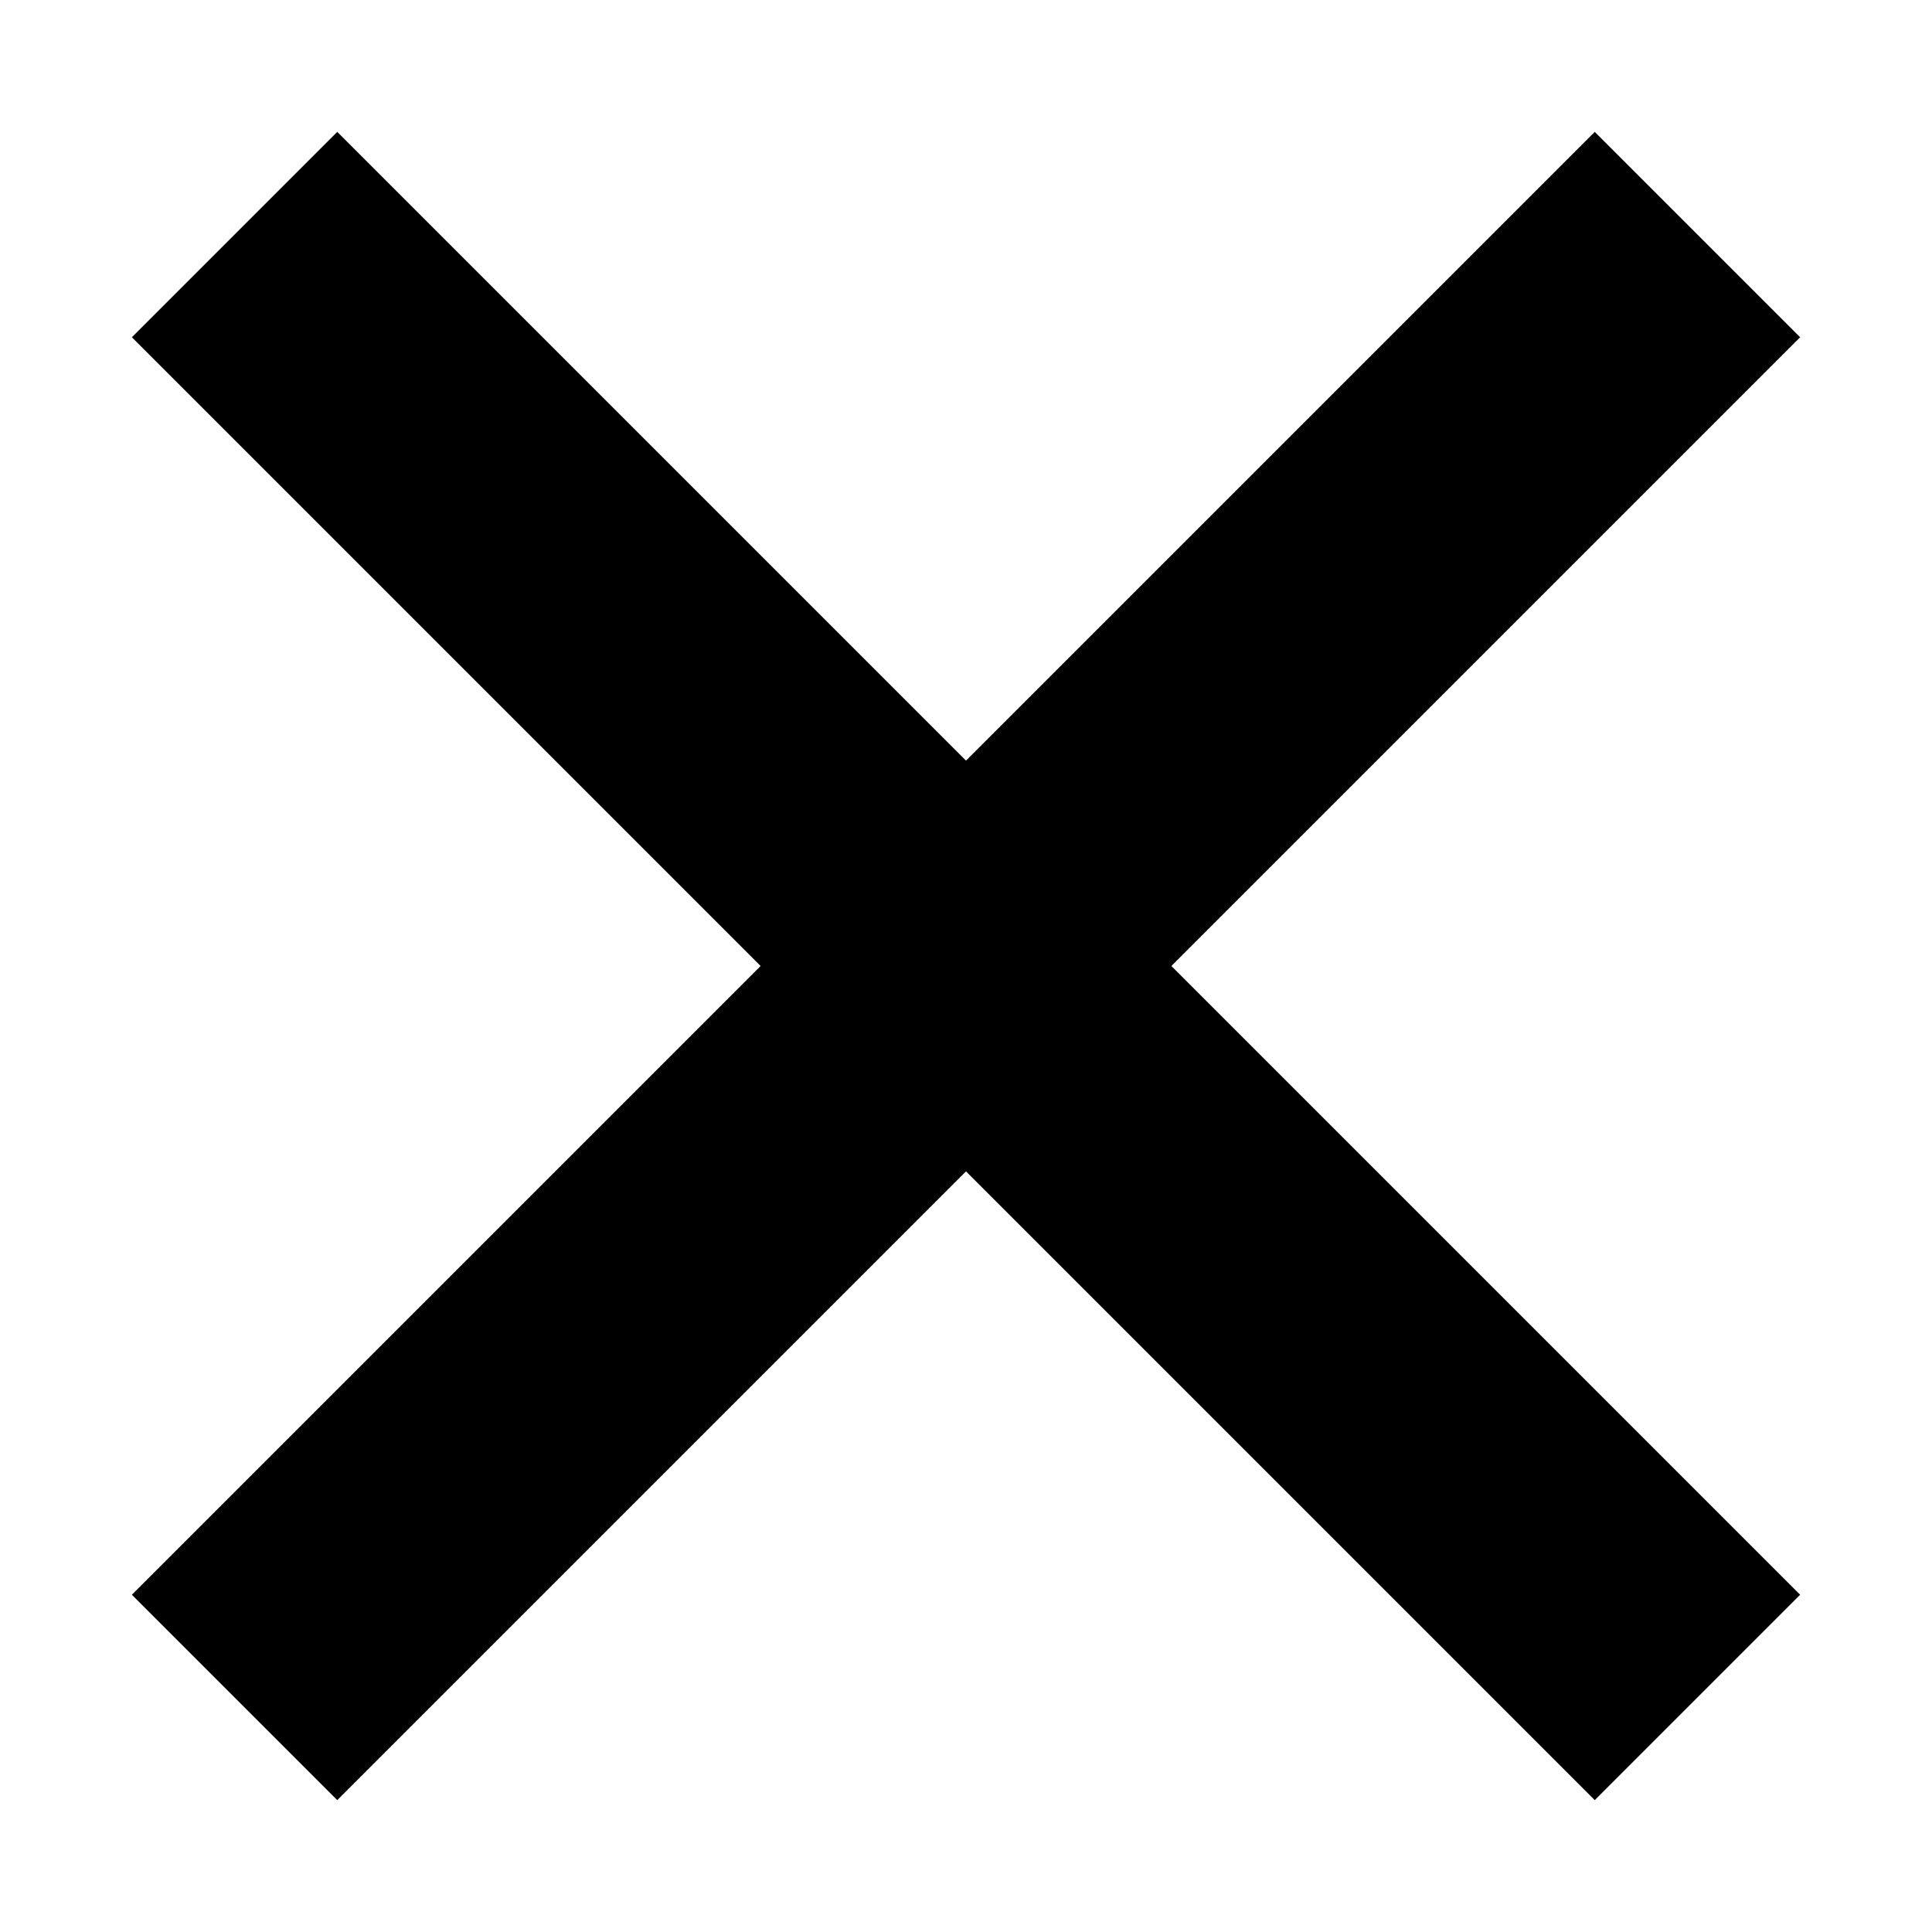
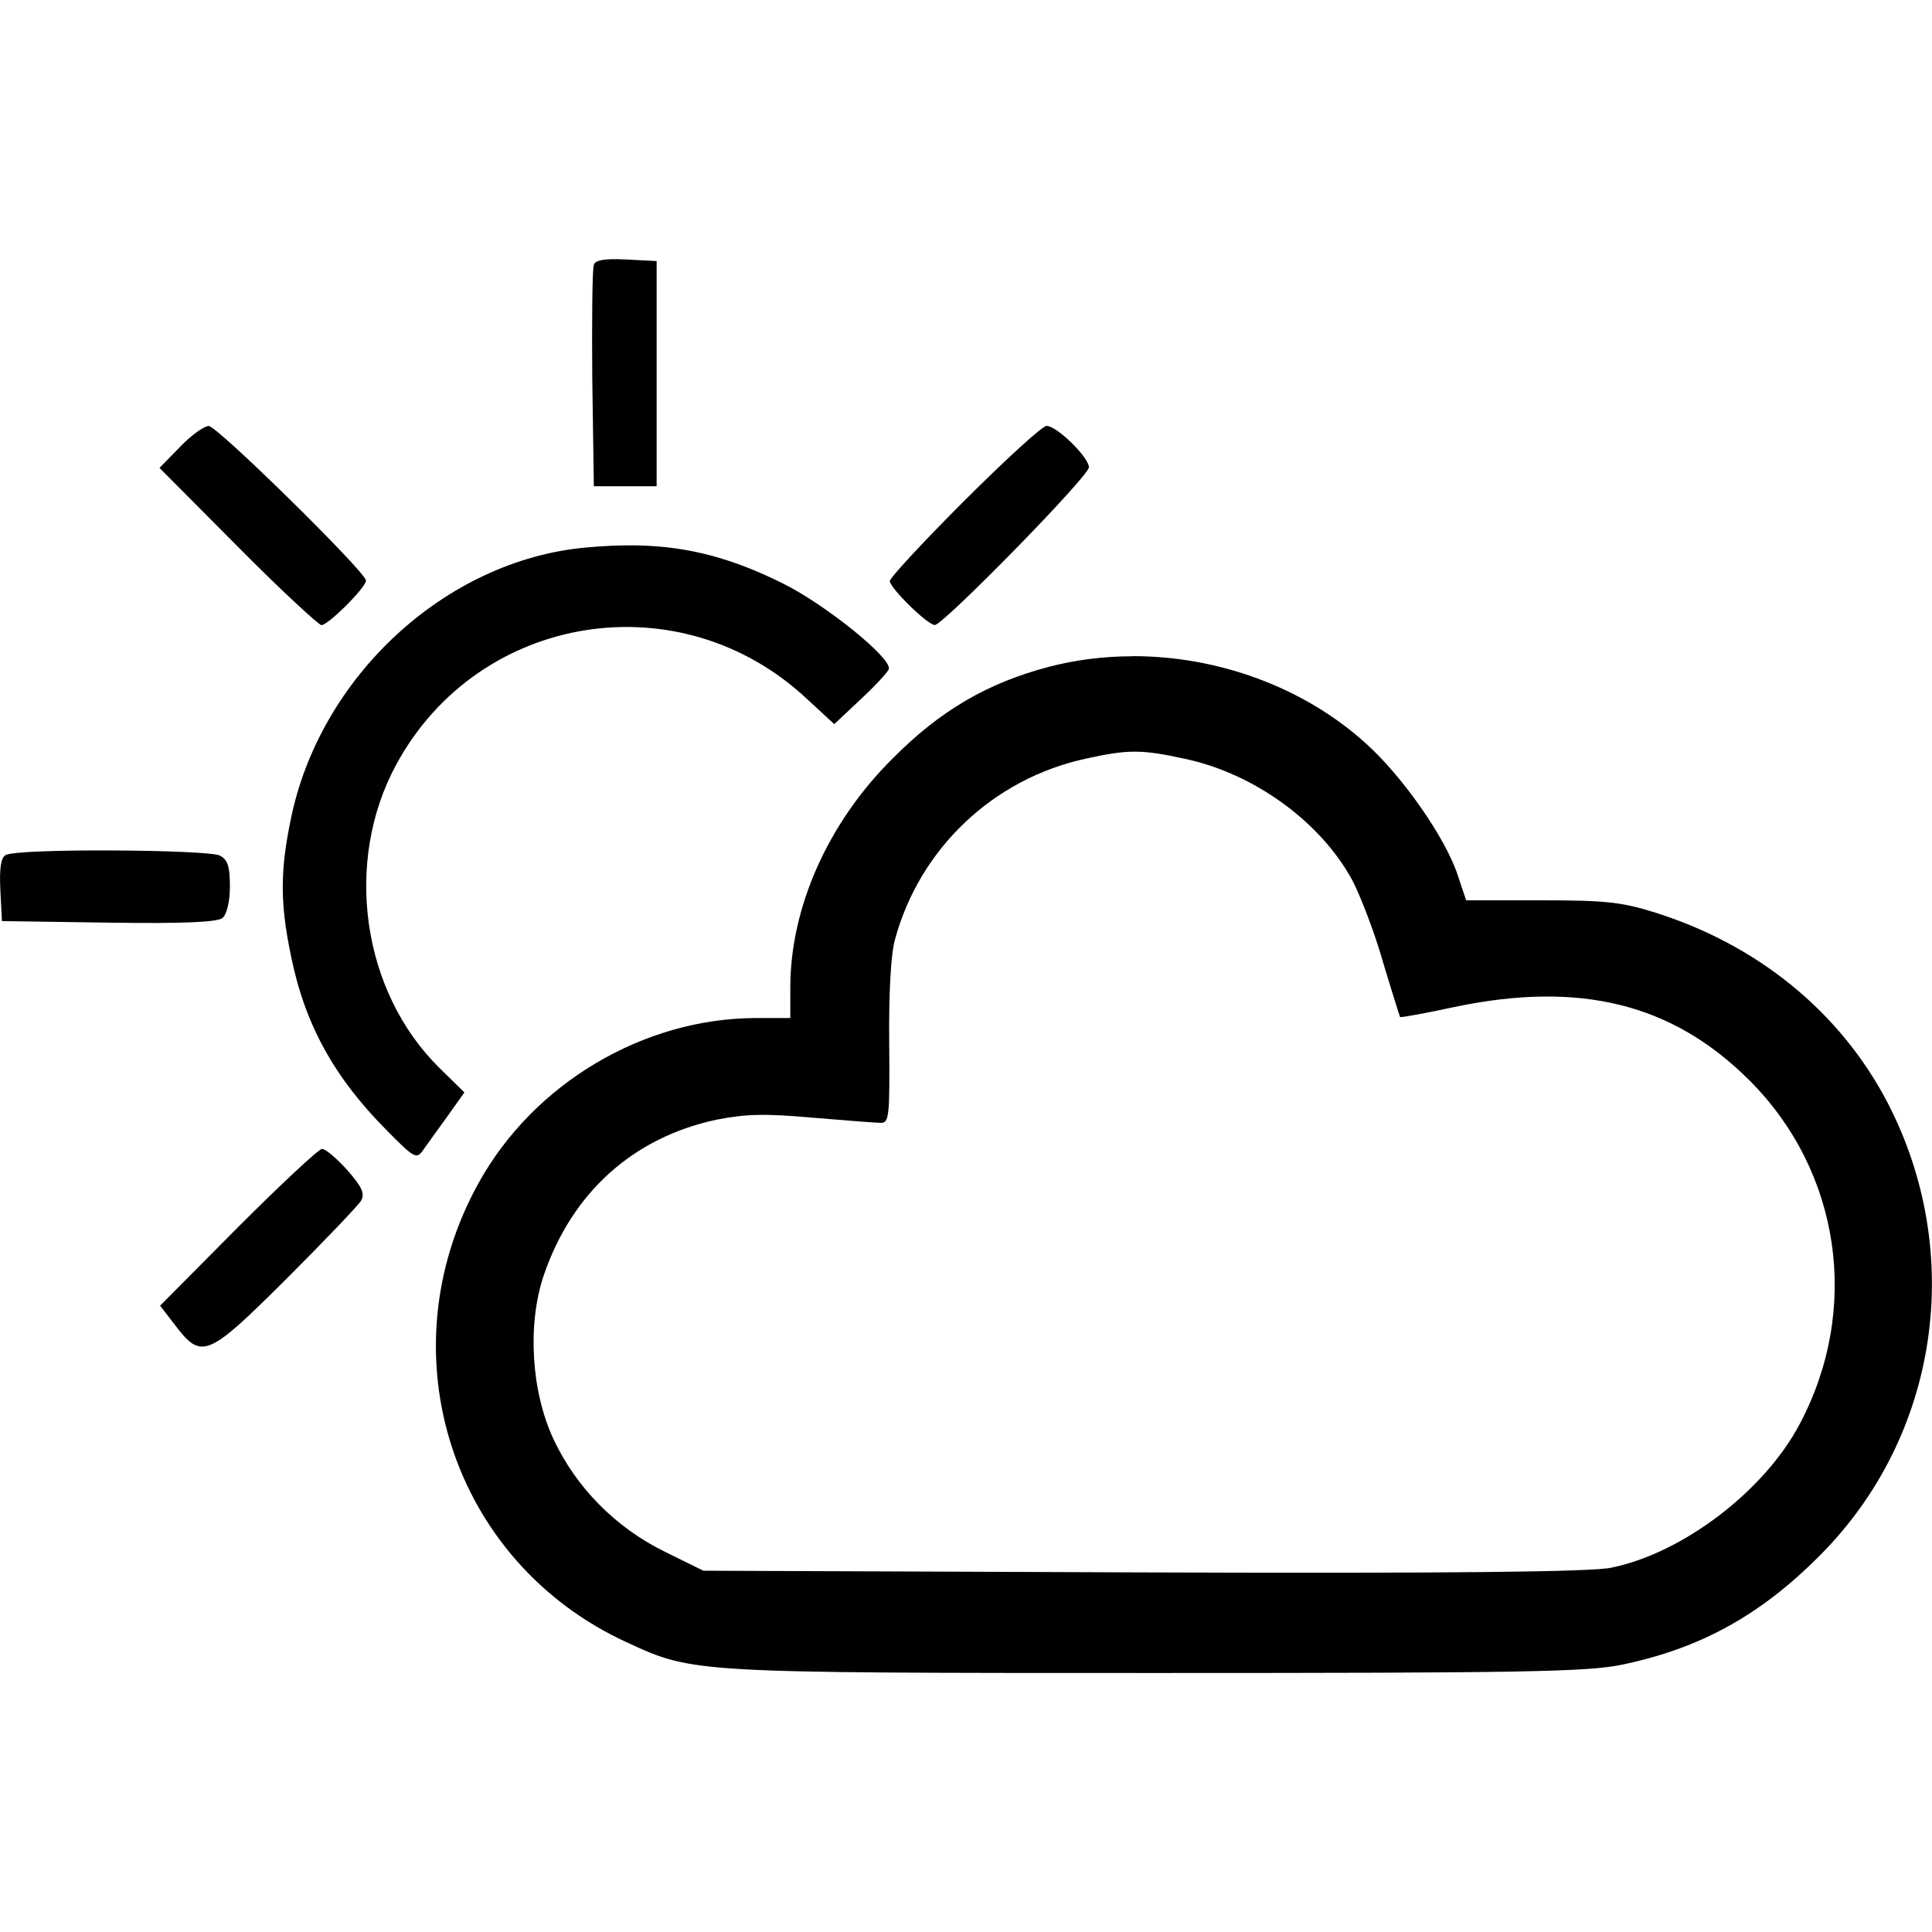
<svg xmlns="http://www.w3.org/2000/svg" width="16mm" height="16mm" viewBox="0 0 16 16" version="1.1" id="svg5">
  <defs id="defs2" />
  <g id="layer1" style="stroke:none;stroke-opacity:1;fill-opacity:1">
-     <path id="rect363" style="stroke-width:0.043" d="m 1.092,2.793 5.207,5.207 -5.207,5.207 1.701,1.701 5.207,-5.207 5.207,5.207 1.701,-1.701 L 9.701,8 14.908,2.793 13.207,1.092 8,6.299 2.793,1.092 Z" />
+     <path id="path150" d="m 5.187,2.149 c -0.178,-0.009 -0.256,0.004 -0.269,0.043 -0.013,0.035 -0.017,0.46 -0.013,0.946 l 0.013,0.889 H 5.178 5.438 V 3.095 2.162 Z M 1.729,3.528 c -0.039,0 -0.148,0.078 -0.239,0.174 L 1.321,3.875 1.968,4.526 c 0.356,0.36 0.673,0.651 0.694,0.651 0.056,0 0.369,-0.312 0.369,-0.369 0,-0.069 -1.232,-1.28 -1.302,-1.28 z m 6.937,0 c -0.035,0 -0.338,0.278 -0.681,0.62 -0.338,0.338 -0.616,0.638 -0.616,0.664 0,0.056 0.312,0.364 0.373,0.364 0.069,0 1.276,-1.232 1.276,-1.306 0,-0.082 -0.265,-0.343 -0.351,-0.343 z M 5.288,4.517 c -0.14,-0.003 -0.286,0.003 -0.443,0.018 -1.158,0.108 -2.2,1.072 -2.438,2.256 -0.087,0.421 -0.087,0.69 0,1.111 0.113,0.573 0.356,1.015 0.79,1.453 0.23,0.234 0.252,0.247 0.304,0.174 0.03,-0.043 0.121,-0.169 0.2,-0.278 L 3.846,9.047 3.638,8.843 C 2.996,8.21 2.844,7.138 3.282,6.331 3.964,5.073 5.638,4.804 6.688,5.793 l 0.221,0.204 0.217,-0.204 C 7.248,5.68 7.352,5.567 7.361,5.541 7.387,5.45 6.831,5.003 6.48,4.83 6.067,4.625 5.707,4.527 5.288,4.517 Z m 4.091,0.918 C 9.143,5.435 8.907,5.464 8.68,5.524 8.176,5.658 7.786,5.884 7.391,6.283 6.857,6.813 6.545,7.515 6.545,8.179 v 0.252 H 6.254 c -0.928,0.004 -1.835,0.542 -2.291,1.367 -0.781,1.41 -0.221,3.141 1.232,3.805 0.547,0.252 0.534,0.252 4.378,0.252 3.054,0 3.571,-0.009 3.861,-0.069 0.647,-0.135 1.145,-0.408 1.64,-0.907 0.985,-0.989 1.206,-2.503 0.555,-3.753 -0.391,-0.746 -1.072,-1.302 -1.926,-1.57 -0.278,-0.087 -0.416,-0.1 -0.946,-0.1 H 12.142 L 12.072,7.247 C 11.973,6.943 11.617,6.431 11.313,6.158 10.796,5.689 10.085,5.433 9.378,5.434 Z m 0.02,0.79 c 0.117,0 0.235,0.02 0.413,0.059 0.573,0.121 1.124,0.521 1.388,1.007 0.065,0.126 0.182,0.425 0.252,0.672 0.074,0.247 0.139,0.451 0.143,0.46 0.009,0.004 0.204,-0.03 0.443,-0.082 1.046,-0.221 1.814,-0.03 2.451,0.607 0.755,0.755 0.92,1.892 0.417,2.842 -0.291,0.555 -0.968,1.072 -1.562,1.193 -0.156,0.035 -1.354,0.048 -3.874,0.039 L 5.825,13.008 5.5,12.848 C 5.096,12.648 4.771,12.318 4.584,11.919 4.398,11.52 4.367,10.969 4.502,10.565 4.736,9.876 5.244,9.42 5.933,9.273 c 0.243,-0.048 0.403,-0.052 0.794,-0.017 0.269,0.022 0.525,0.043 0.568,0.043 0.069,0 0.074,-0.056 0.069,-0.664 -0.004,-0.404 0.013,-0.733 0.048,-0.855 C 7.617,7.025 8.228,6.448 8.992,6.283 9.166,6.244 9.282,6.225 9.399,6.225 Z M 0.927,7.043 C 0.506,7.041 0.087,7.053 0.046,7.082 0.007,7.103 -0.006,7.194 0.003,7.372 l 0.013,0.256 0.885,0.013 c 0.616,0.009 0.902,-0.004 0.942,-0.039 0.035,-0.03 0.061,-0.135 0.061,-0.26 0,-0.165 -0.017,-0.221 -0.082,-0.256 -0.05,-0.026 -0.473,-0.041 -0.894,-0.043 z M 2.666,9.515 c -0.026,1.6e-4 -0.338,0.291 -0.694,0.647 l -0.646,0.651 0.117,0.152 c 0.226,0.299 0.269,0.282 0.924,-0.369 0.321,-0.321 0.603,-0.616 0.625,-0.655 0.03,-0.061 0.004,-0.113 -0.117,-0.252 -0.087,-0.096 -0.178,-0.174 -0.208,-0.174 z" style="stroke-width:0.002" />
  </g>
</svg>
